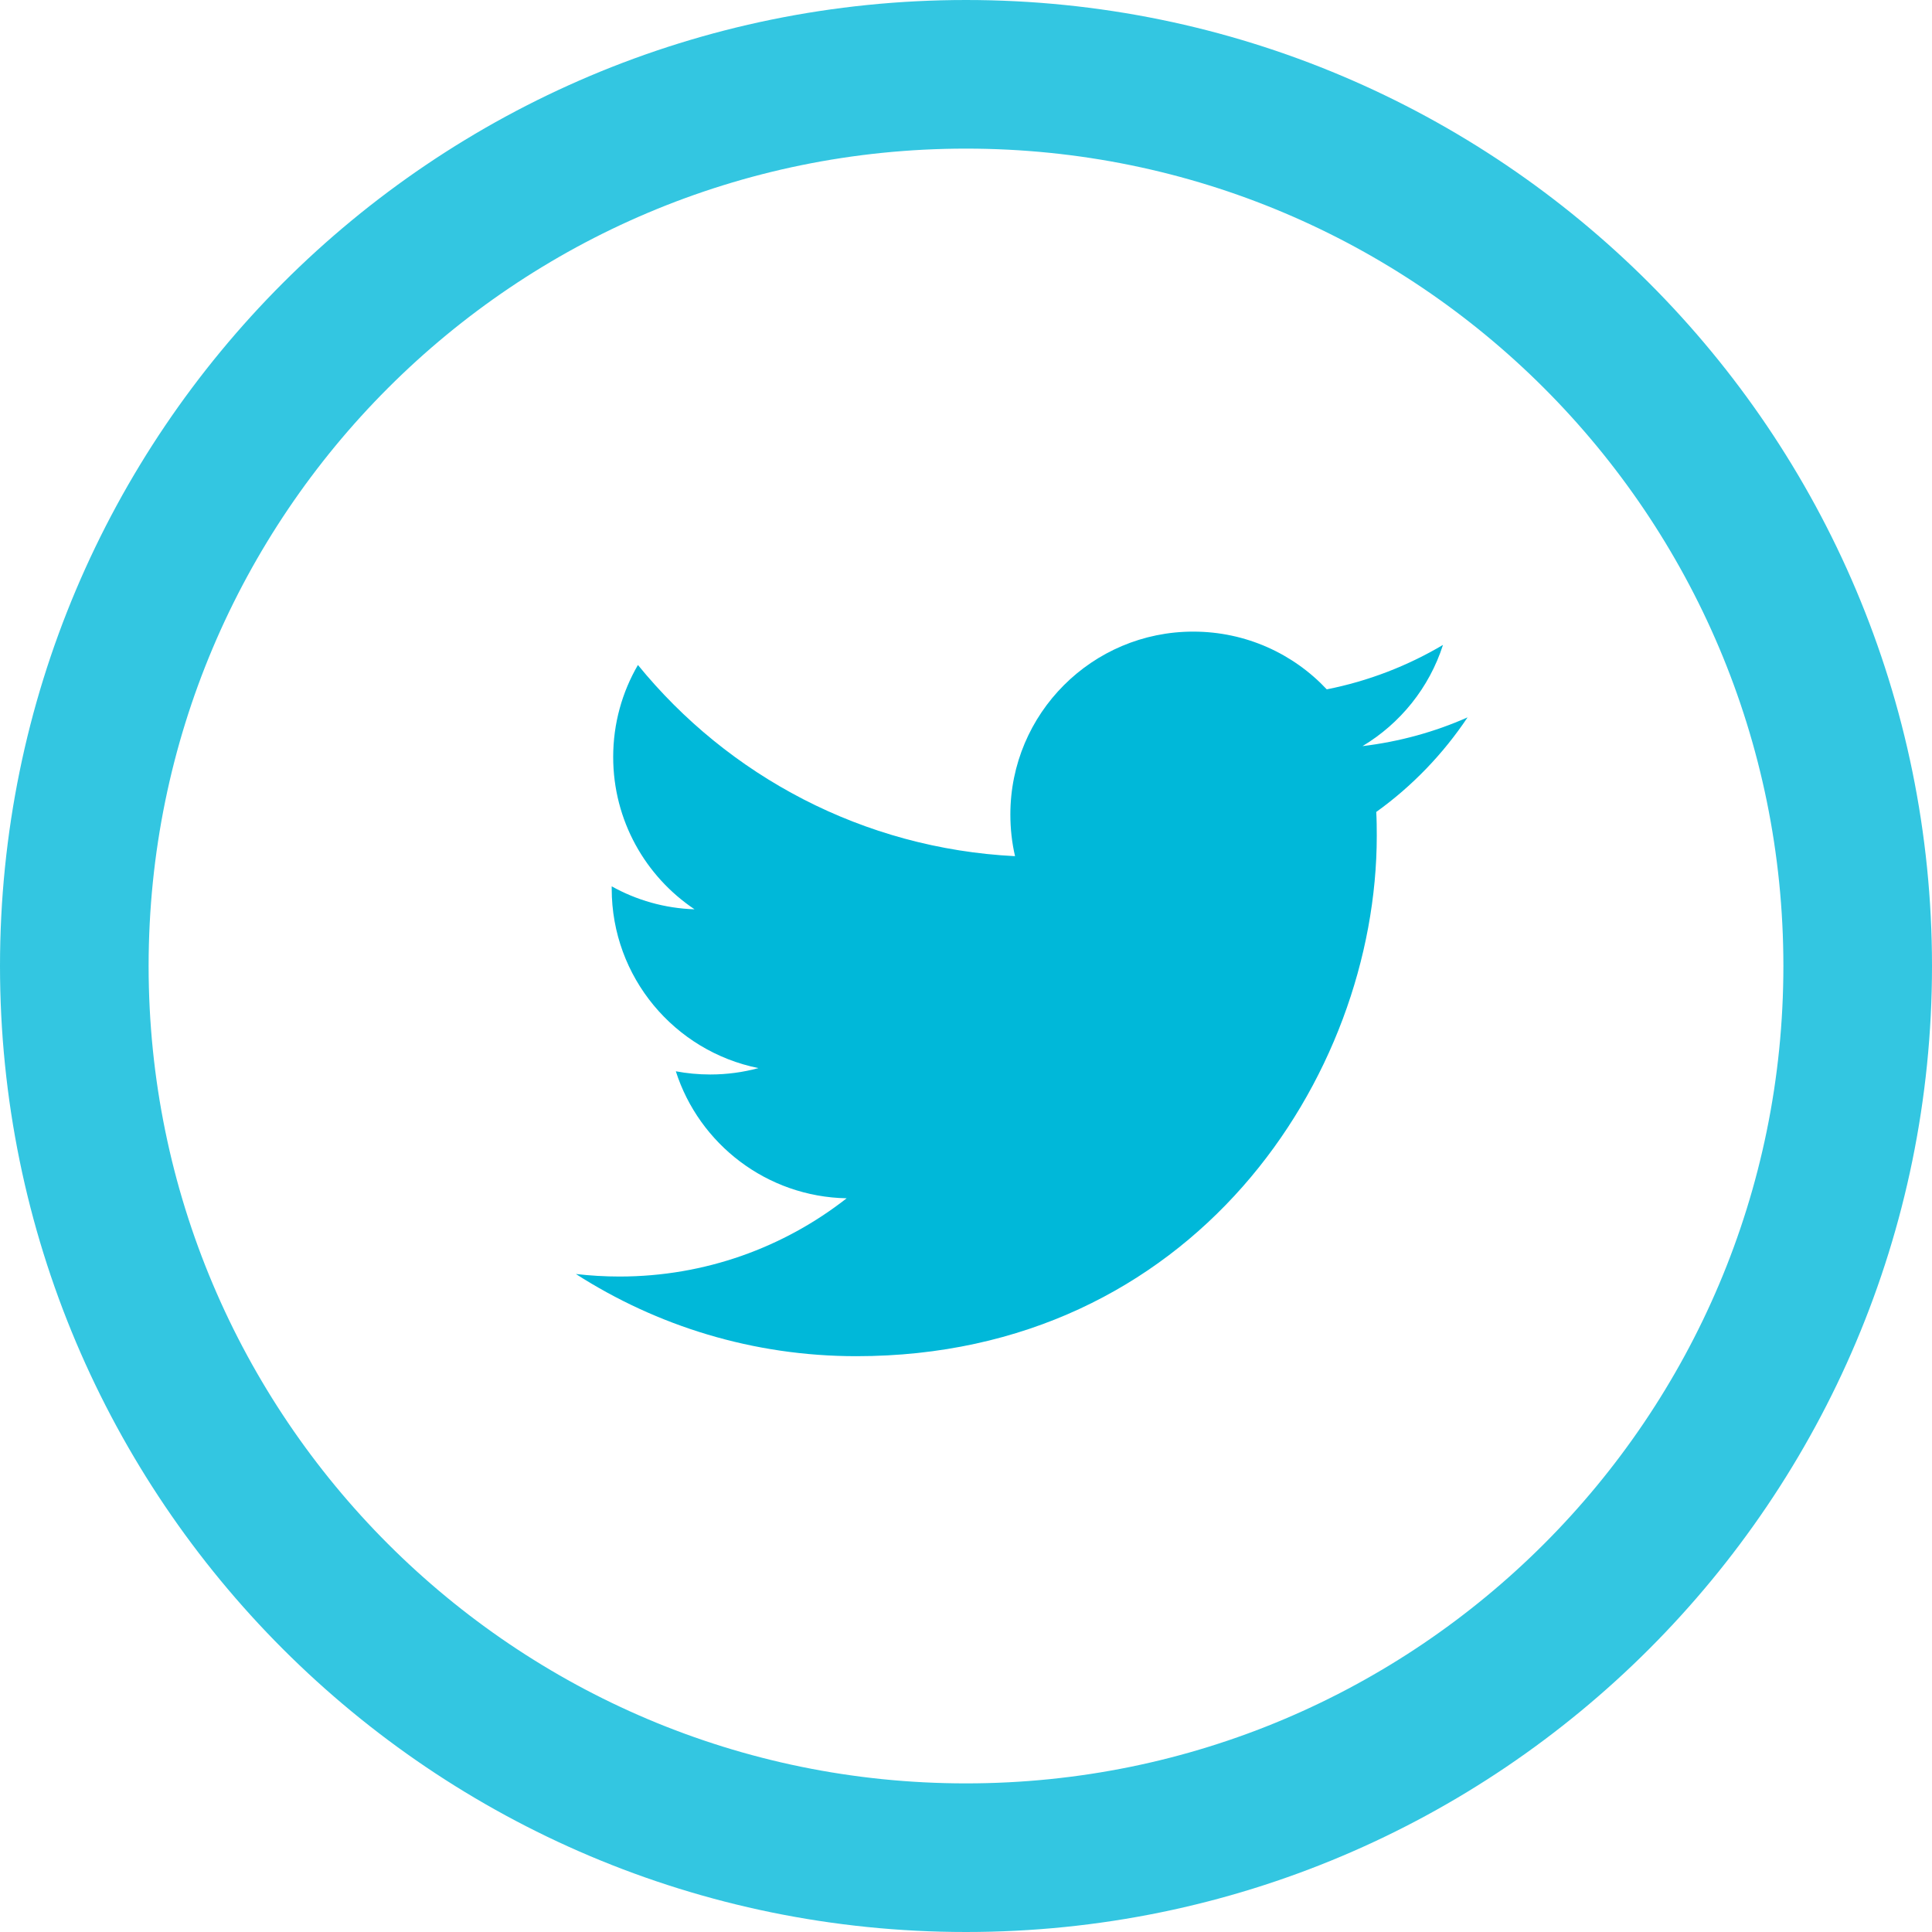
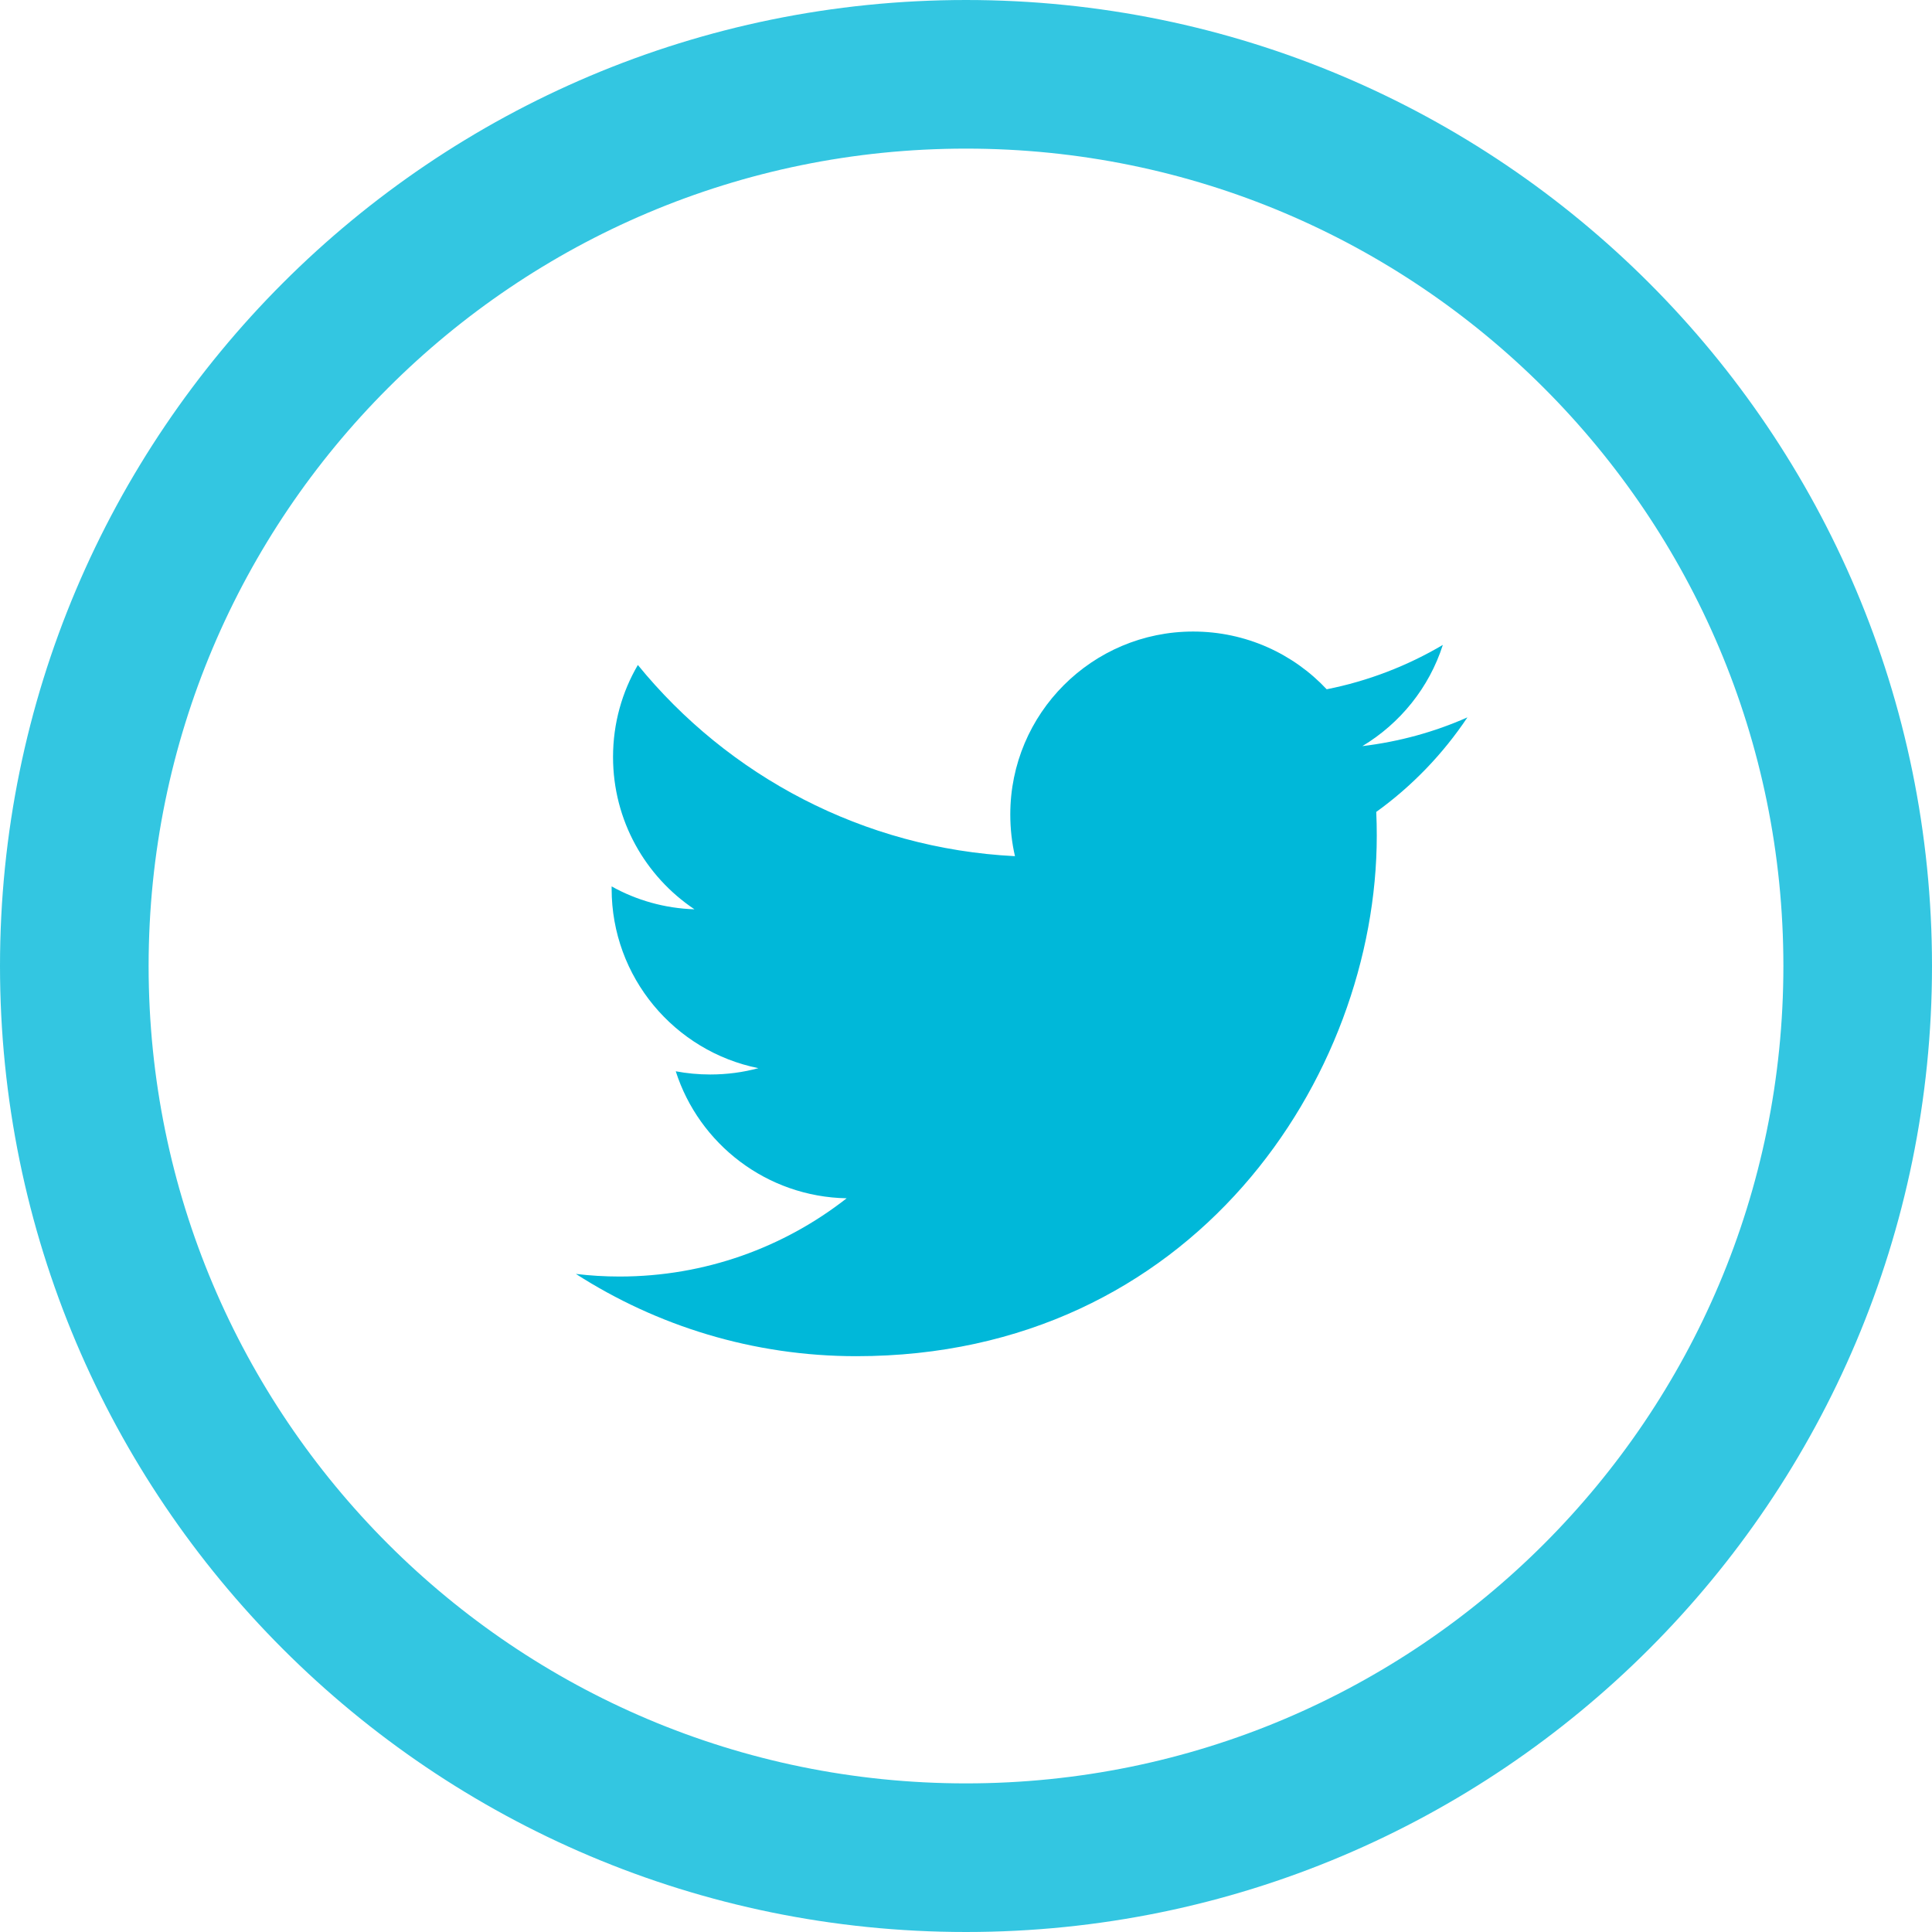
- <svg xmlns="http://www.w3.org/2000/svg" width="26px" height="26px" viewBox="0 0 26 26" version="1.1">
-   <defs />
-   <g id="Web" stroke="none" stroke-width="1" fill="none" fill-rule="evenodd">
-     <g id="background-code" transform="translate(-1223, -793)">
-       <g id="social" transform="translate(1223, 713)">
-         <g id="Group-5" transform="translate(1, 81)">
-           <circle id="Oval-2" stroke="#00B8D9" stroke-width="2" opacity="0.8" cx="12" cy="12" r="12" />
-           <path d="M17.521,9.927 C17.527,10.033 17.528,10.14 17.528,10.246 C17.528,13.5 15.052,17.251 10.524,17.251 C9.133,17.251 7.84,16.844 6.75,16.145 C6.943,16.167 7.139,16.179 7.337,16.179 C8.491,16.179 9.552,15.785 10.394,15.126 C9.318,15.106 8.408,14.395 8.095,13.417 C8.245,13.445 8.399,13.46 8.558,13.46 C8.783,13.46 9.001,13.43 9.207,13.374 C8.08,13.147 7.232,12.153 7.232,10.959 C7.232,10.949 7.232,10.939 7.232,10.928 C7.564,11.113 7.944,11.224 8.347,11.237 C7.687,10.795 7.252,10.042 7.252,9.187 C7.252,8.737 7.373,8.313 7.585,7.949 C8.799,9.44 10.614,10.419 12.66,10.522 C12.618,10.342 12.597,10.154 12.597,9.961 C12.597,8.602 13.698,7.5 15.058,7.5 C15.766,7.5 16.406,7.798 16.855,8.277 C17.416,8.166 17.943,7.961 18.419,7.679 C18.235,8.254 17.844,8.737 17.336,9.041 C17.834,8.981 18.308,8.85 18.75,8.654 C18.42,9.148 18.003,9.581 17.521,9.927 Z" id="Shape" fill="#00B8D9" fill-rule="nonzero" />
-         </g>
-       </g>
-     </g>
+ <svg xmlns="http://www.w3.org/2000/svg" height="26" viewBox="0 0 26 26" width="26">
+   <g fill="none" fill-rule="evenodd" transform="translate(1 1)">
+     <circle cx="12" cy="12" opacity=".8" r="12" stroke="#00b8d9" stroke-width="2" />
+     <path d="m17.521 9.927c.005.106.007.213.007.318 0 3.254-2.476 7.006-7.004 7.006-1.391 0-2.684-.408-3.774-1.107.193.023.389.035.587.035 1.154 0 2.215-.394 3.057-1.053-1.077-.02-1.987-.731-2.3-1.709.15.028.305.043.463.043.225 0 .443-.029.649-.085-1.126-.227-1.975-1.222-1.975-2.415 0-.01 0-.02 0-.031.332.185.712.295 1.115.308-.661-.442-1.096-1.195-1.096-2.05 0-.451.121-.874.334-1.238 1.214 1.49 3.029 2.47 5.075 2.573-.042-.181-.063-.368-.063-.562 0-1.359 1.102-2.461 2.461-2.461.708 0 1.348.298 1.797.777.56-.111 1.087-.316 1.563-.597-.184.575-.575 1.057-1.083 1.362.498-.06.972-.191 1.414-.387-.33.494-.747.927-1.229 1.274z" fill="#00b8d9" fill-rule="nonzero" />
  </g>
</svg>
